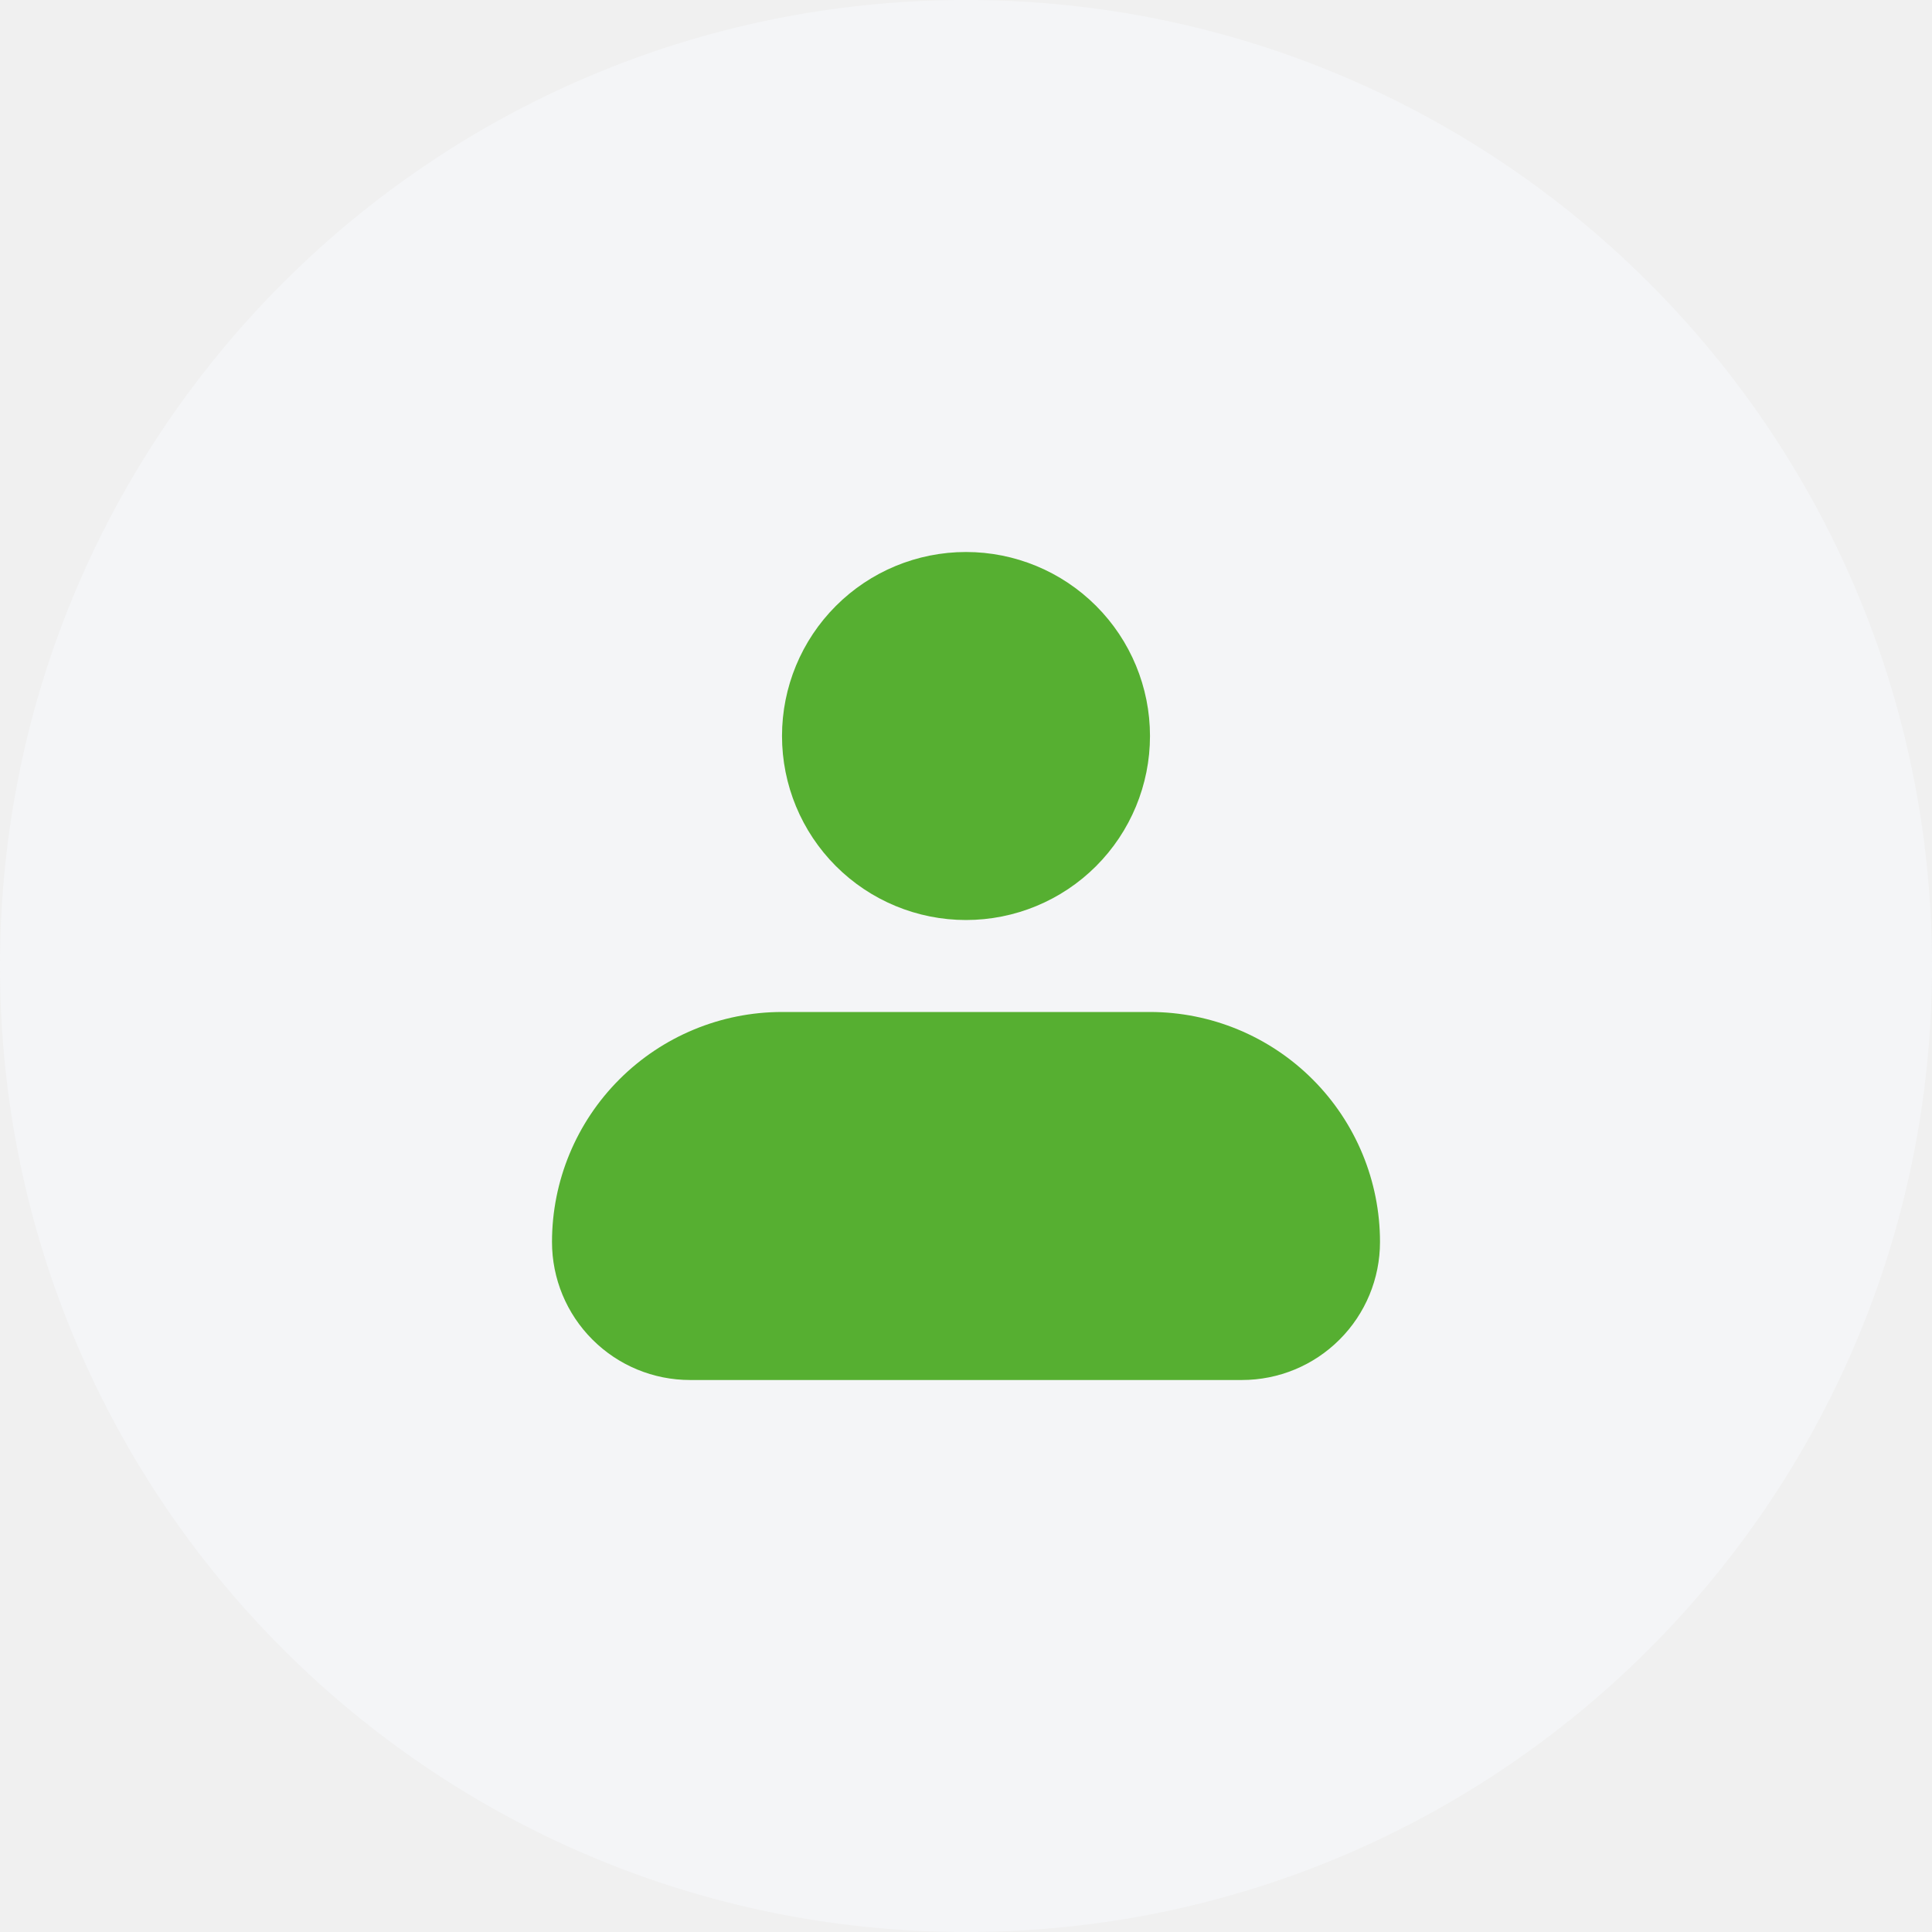
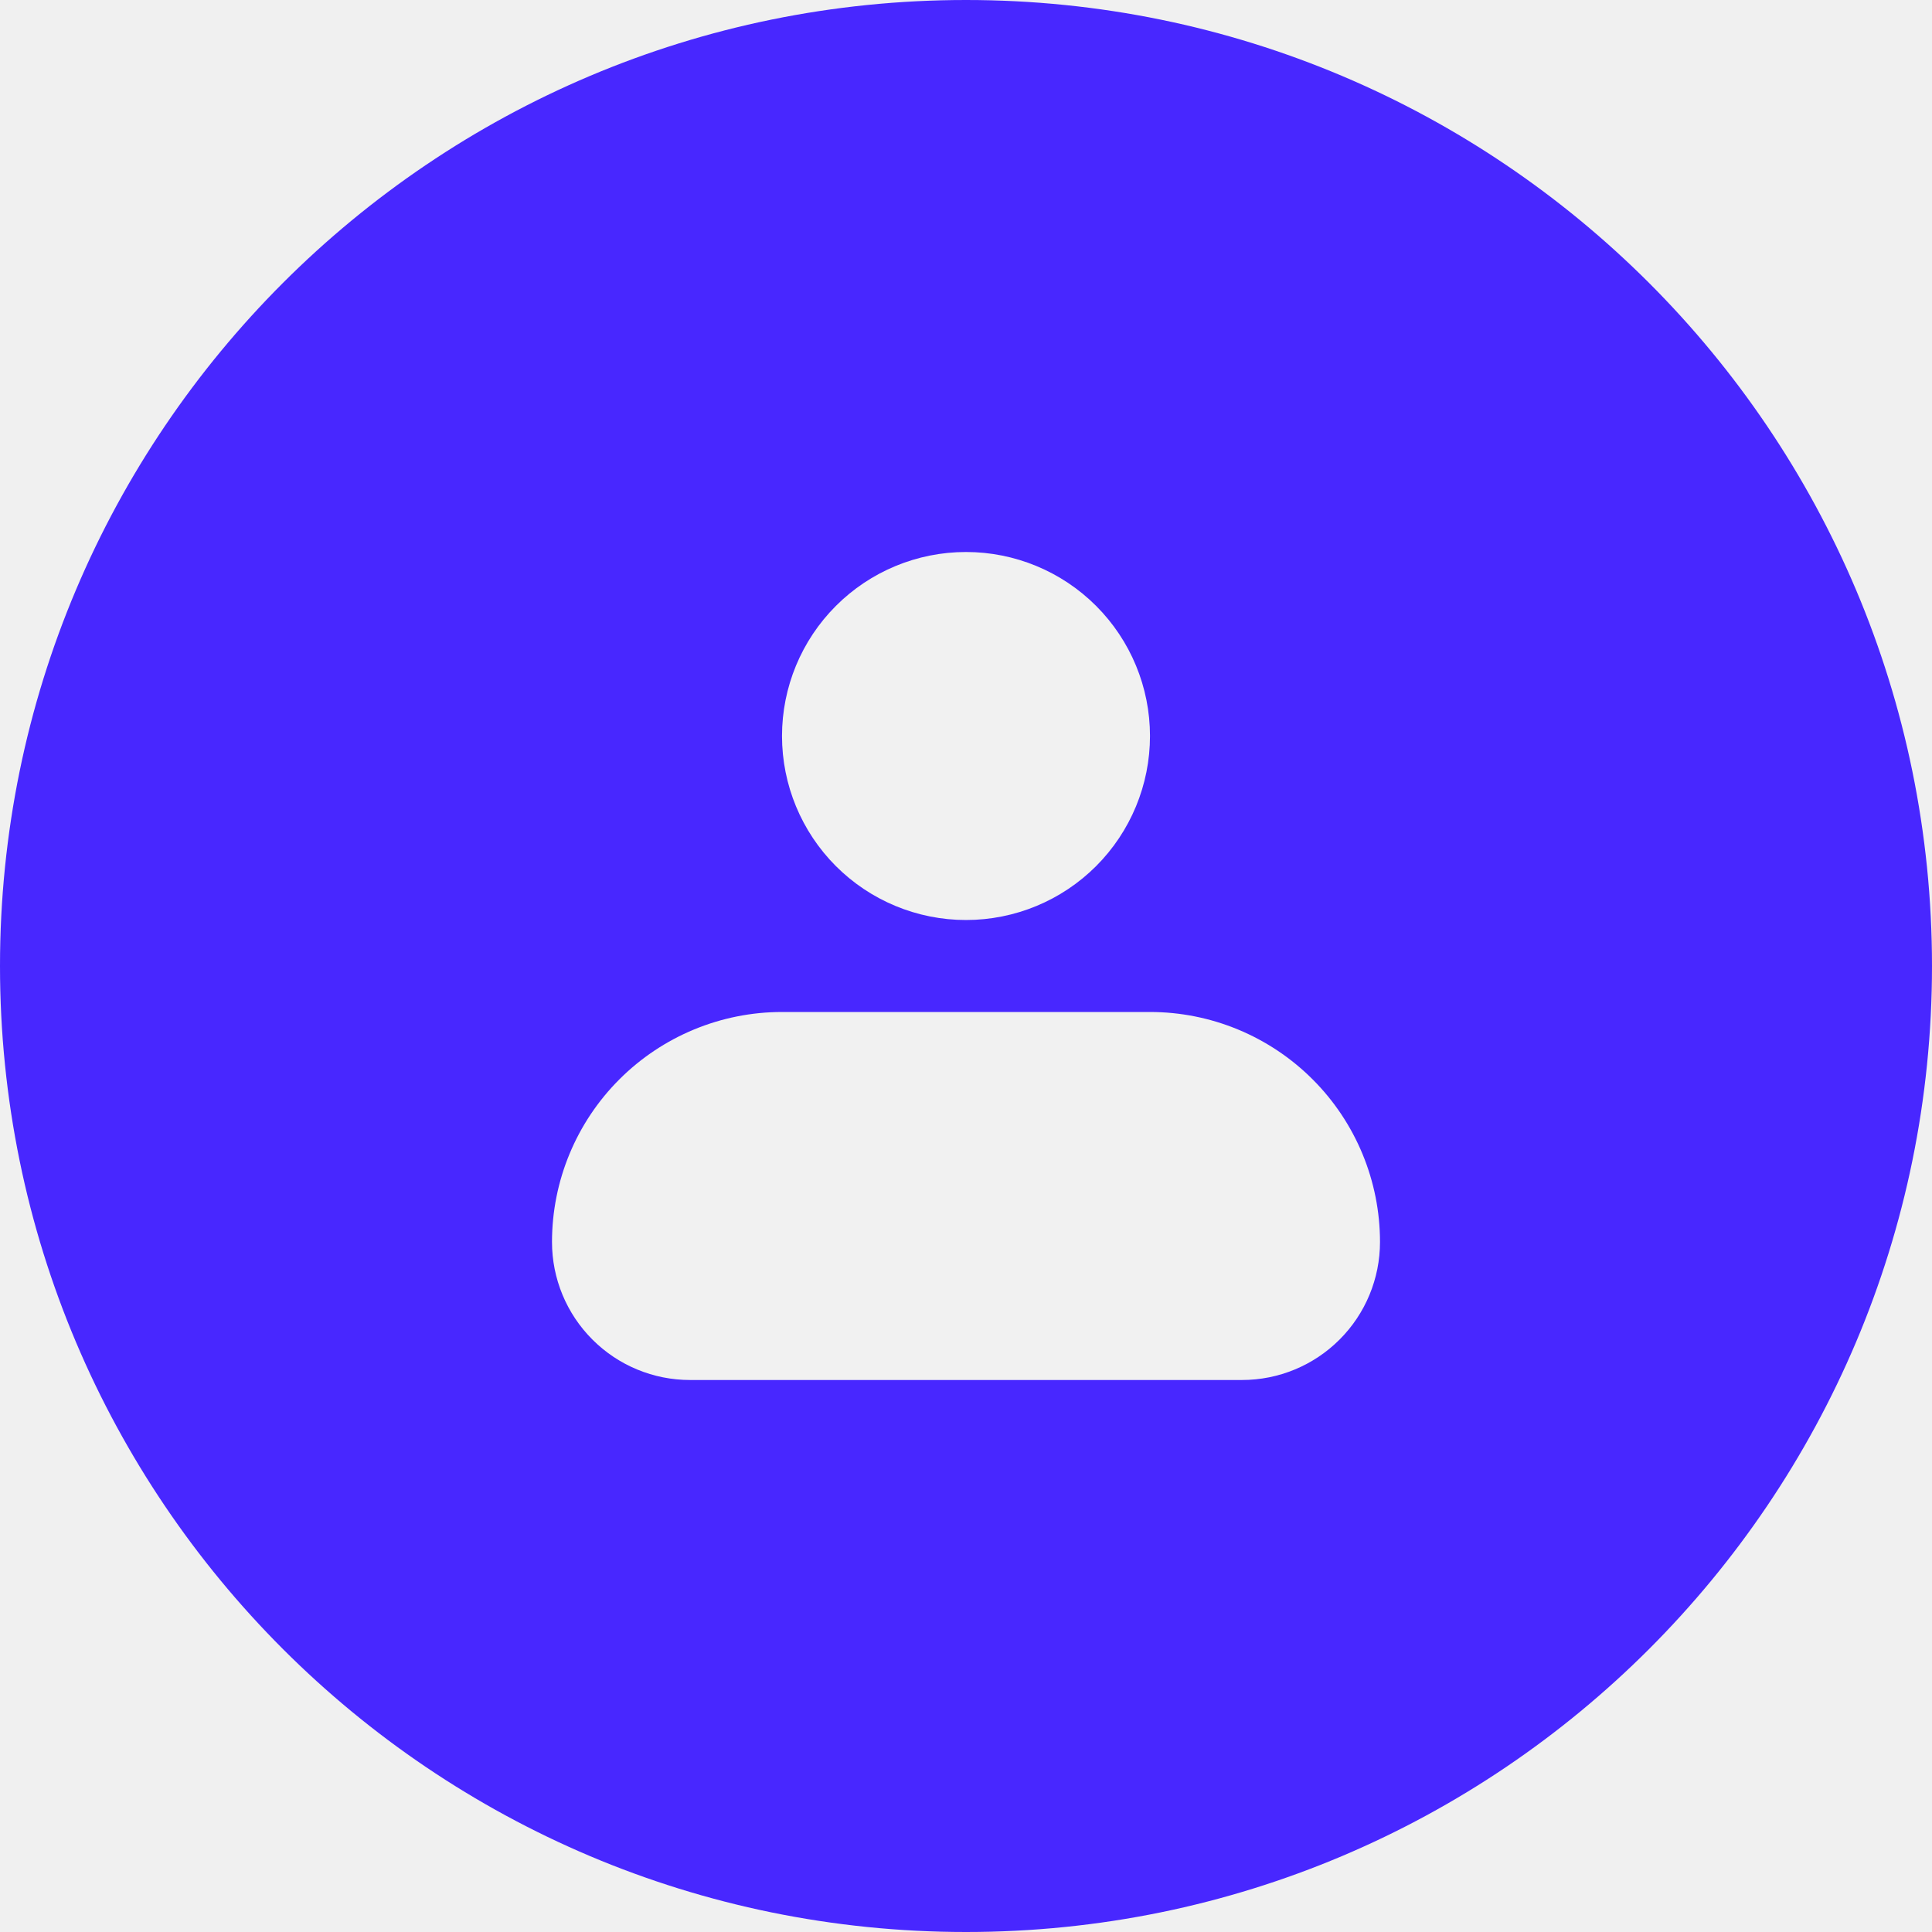
<svg xmlns="http://www.w3.org/2000/svg" width="56" height="56" viewBox="0 0 56 56" fill="none">
-   <circle cx="28" cy="28" r="28" fill="#F4F5F7" />
-   <path fill-rule="evenodd" clip-rule="evenodd" d="M22.667 21.333C22.667 19.919 23.229 18.562 24.229 17.562C25.229 16.562 26.585 16 28 16C29.415 16 30.771 16.562 31.771 17.562C32.771 18.562 33.333 19.919 33.333 21.333C33.333 22.748 32.771 24.104 31.771 25.105C30.771 26.105 29.415 26.667 28 26.667C26.585 26.667 25.229 26.105 24.229 25.105C23.229 24.104 22.667 22.748 22.667 21.333ZM22.667 29.333C20.899 29.333 19.203 30.036 17.953 31.286C16.702 32.536 16 34.232 16 36C16 37.061 16.421 38.078 17.172 38.828C17.922 39.579 18.939 40 20 40H36C37.061 40 38.078 39.579 38.828 38.828C39.579 38.078 40 37.061 40 36C40 34.232 39.298 32.536 38.047 31.286C36.797 30.036 35.101 29.333 33.333 29.333H22.667Z" fill="#56AF31" />
+   <g clip-path="url(#clip0_648_131)">
+     <path d="M28 56C43.464 56 56 43.464 56 28C56 12.536 43.464 0 28 0C12.536 0 0 12.536 0 28C0 43.464 12.536 56 28 56Z" fill="#4827FF" />
+     <path fill-rule="evenodd" clip-rule="evenodd" d="M22.667 21.333C22.667 19.919 23.229 18.562 24.229 17.562C25.229 16.562 26.585 16 28 16C29.415 16 30.771 16.562 31.771 17.562C32.771 18.562 33.333 19.919 33.333 21.333C33.333 22.748 32.771 24.104 31.771 25.105C30.771 26.105 29.415 26.667 28 26.667C26.585 26.667 25.229 26.105 24.229 25.105C23.229 24.104 22.667 22.748 22.667 21.333ZM22.667 29.333C20.899 29.333 19.203 30.036 17.953 31.286C16.702 32.536 16 34.232 16 36C16 37.061 16.421 38.078 17.172 38.828C17.922 39.579 18.939 40 20 40H36C37.061 40 38.078 39.579 38.828 38.828C39.579 38.078 40 37.061 40 36C40 34.232 39.298 32.536 38.047 31.286C36.797 30.036 35.101 29.333 33.333 29.333H22.667Z" fill="#F1F1F1" />
+   </g>
+   <defs>
+     <clipPath id="clip0_648_131">
+       <rect width="56" height="56" fill="white" />
+     </clipPath>
+   </defs>
</svg>
